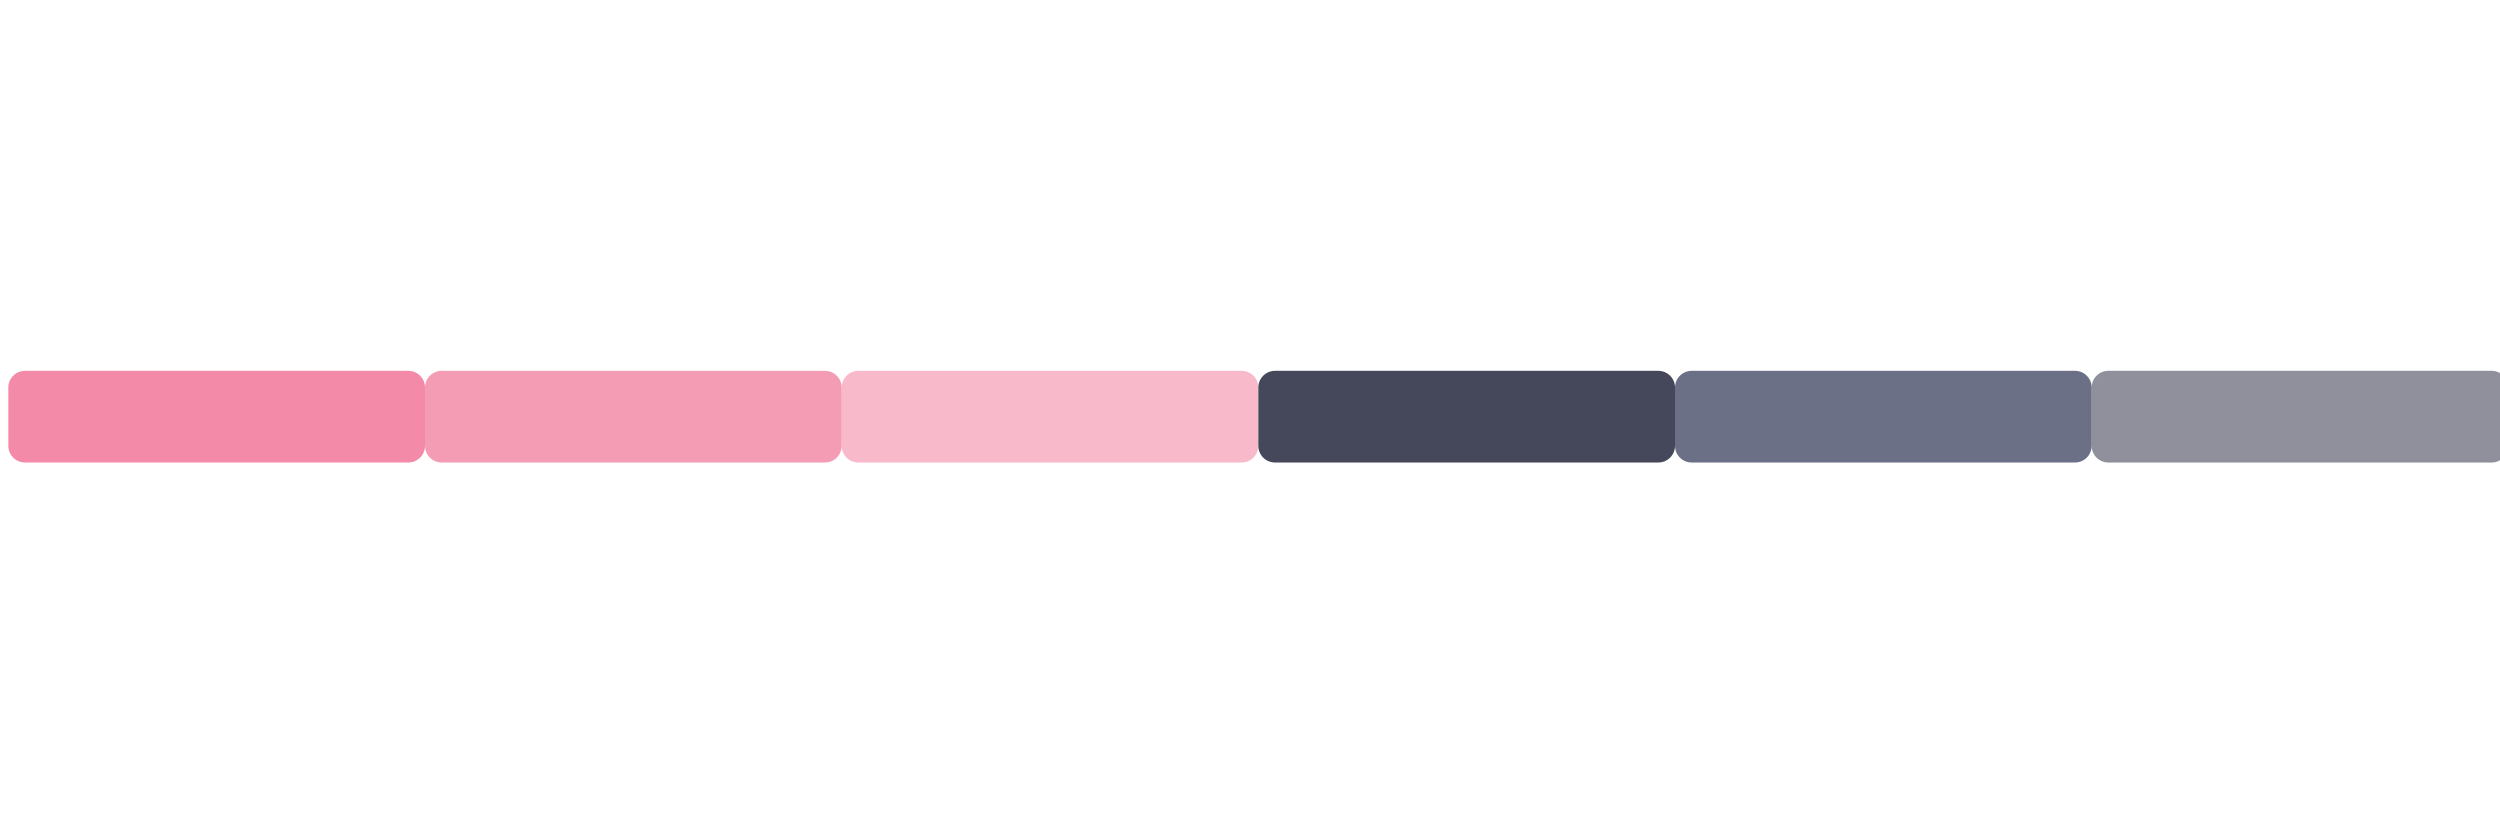
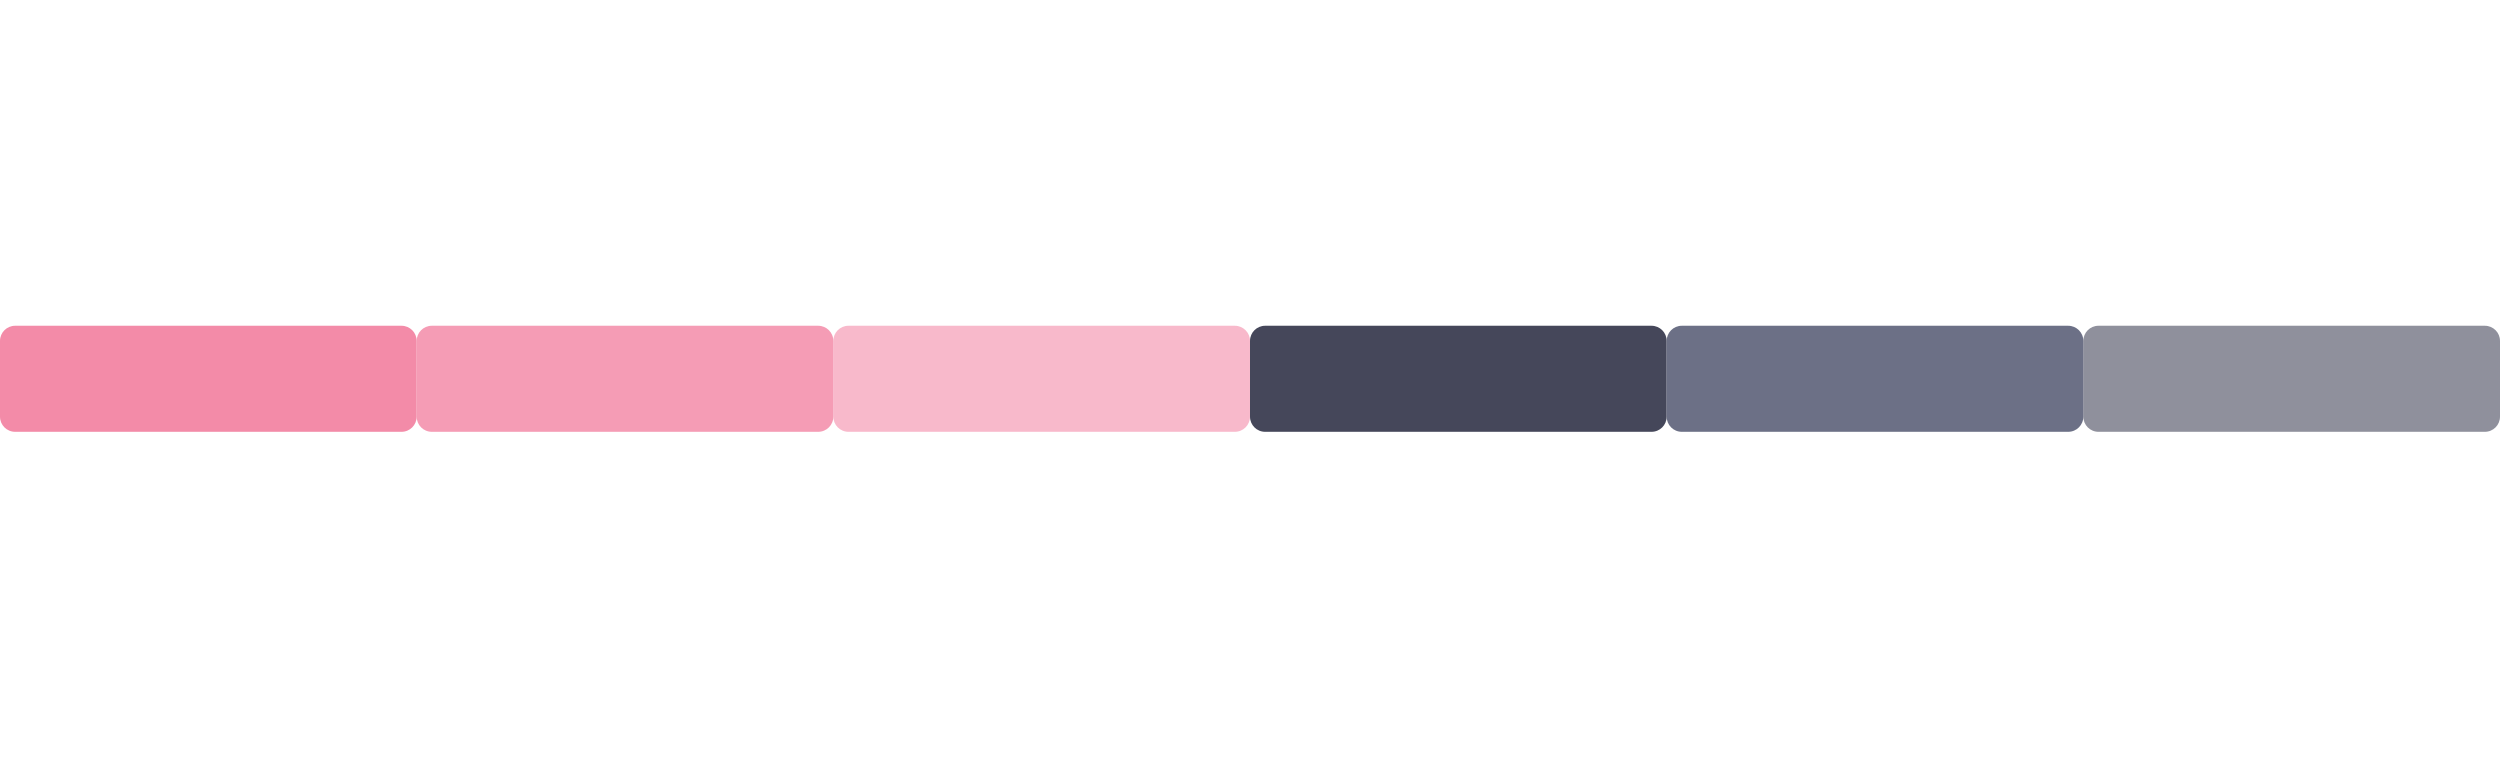
- <svg xmlns="http://www.w3.org/2000/svg" width="300" height="100" viewBox="0 0 300 100">
-   <rect x="1" y="44.5" width="50" height="11" rx="2" fill="#f38ba8" />
-   <rect x="51" y="44.5" width="50" height="11" rx="2" fill="#f38ba8" fill-opacity="0.85" />
-   <rect x="101" y="44.5" width="50" height="11" rx="2" fill="#f38ba8" fill-opacity="0.6" />
-   <rect x="151" y="44.5" width="50" height="11" rx="2" fill="#45475a" />
-   <rect x="201" y="44.5" width="50" height="11" rx="2" fill="#6c7086" />
-   <rect x="251" y="44.5" width="50" height="11" rx="2" fill="#45475a" fill-opacity="0.6" />
+ <svg xmlns="http://www.w3.org/2000/svg" width="330" height="100" viewBox="0 0 330 100">
+   <g id="active-center">
+     <rect x="0" y="43.0" width="55" height="14" rx="2" fill="#f38ba8" />
+   </g>
+   <g id="hover-center">
+     <rect x="55" y="43.0" width="55" height="14" rx="2" fill="#f38ba8" fill-opacity="0.85" />
+   </g>
+   <g id="pressed-center">
+     <rect x="110" y="43.0" width="55" height="14" rx="2" fill="#f38ba8" fill-opacity="0.6" />
+   </g>
+   <g id="inactive-center">
+     <rect x="165" y="43.0" width="55" height="14" rx="2" fill="#45475a" />
+   </g>
+   <g id="hover-inactive-center">
+     <rect x="220" y="43.0" width="55" height="14" rx="2" fill="#6c7086" />
+   </g>
+   <g id="deactivated-center">
+     <rect x="275" y="43.0" width="55" height="14" rx="2" fill="#45475a" fill-opacity="0.6" />
+   </g>
</svg>
